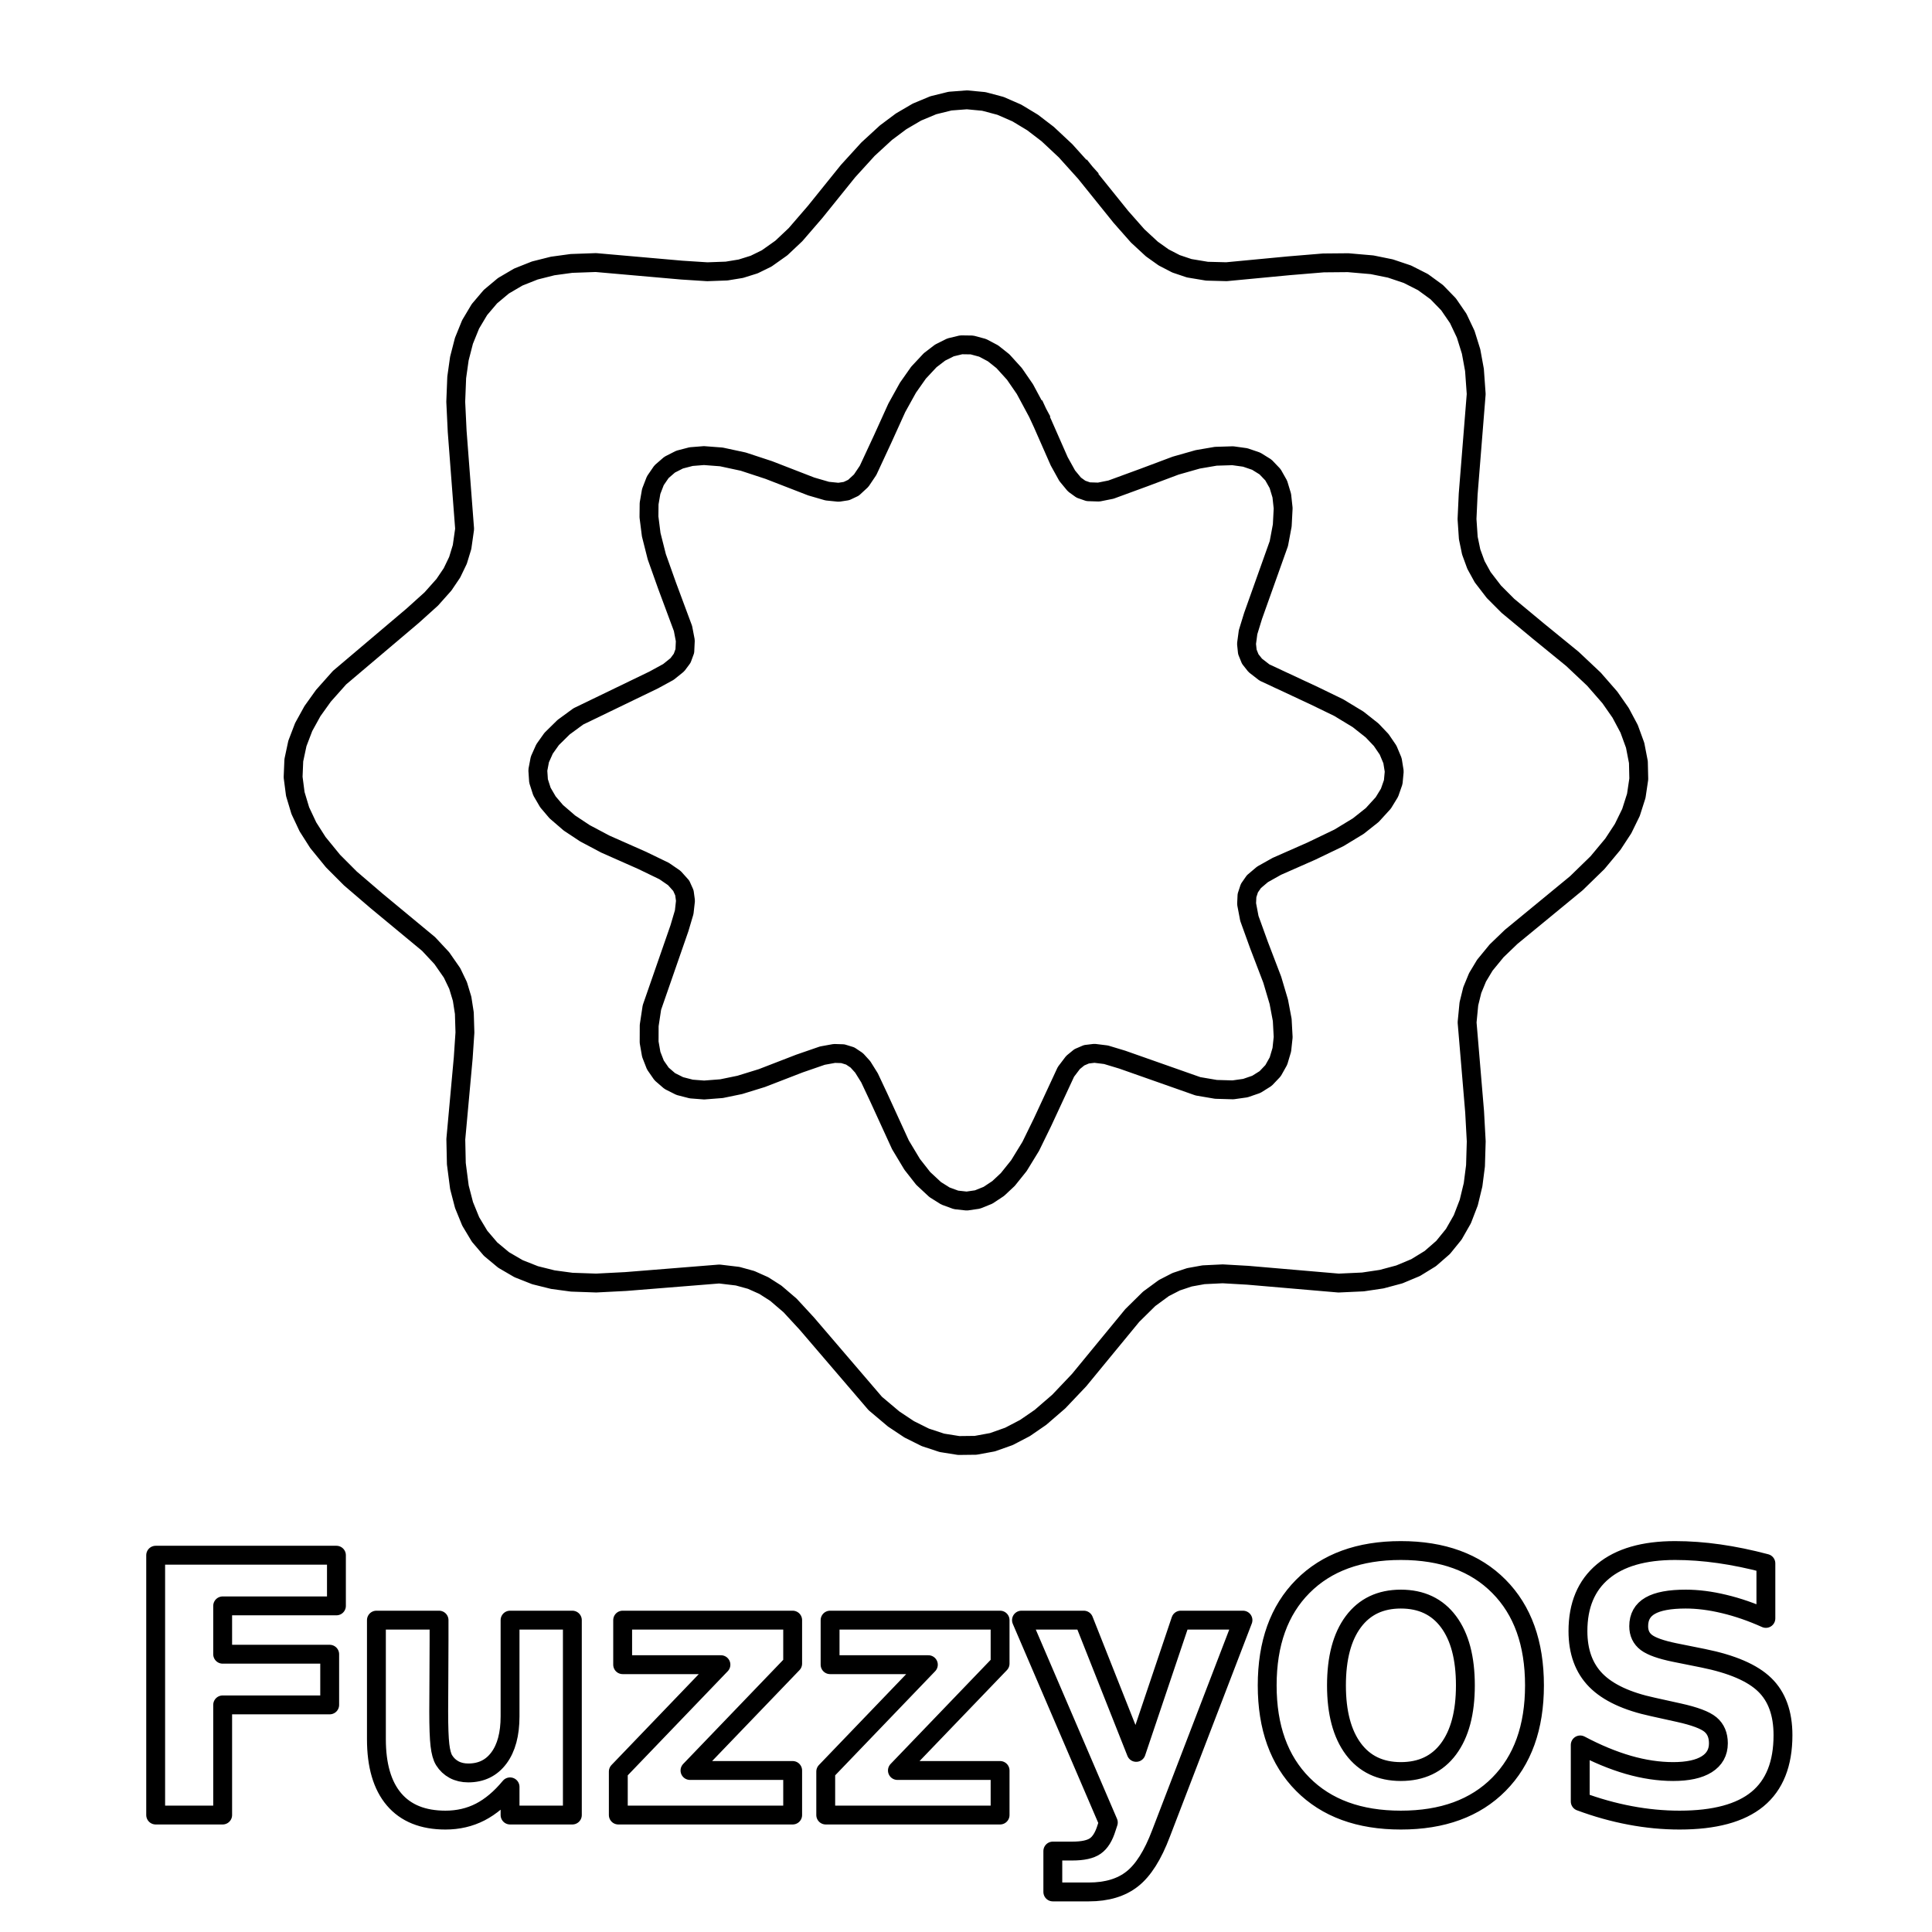
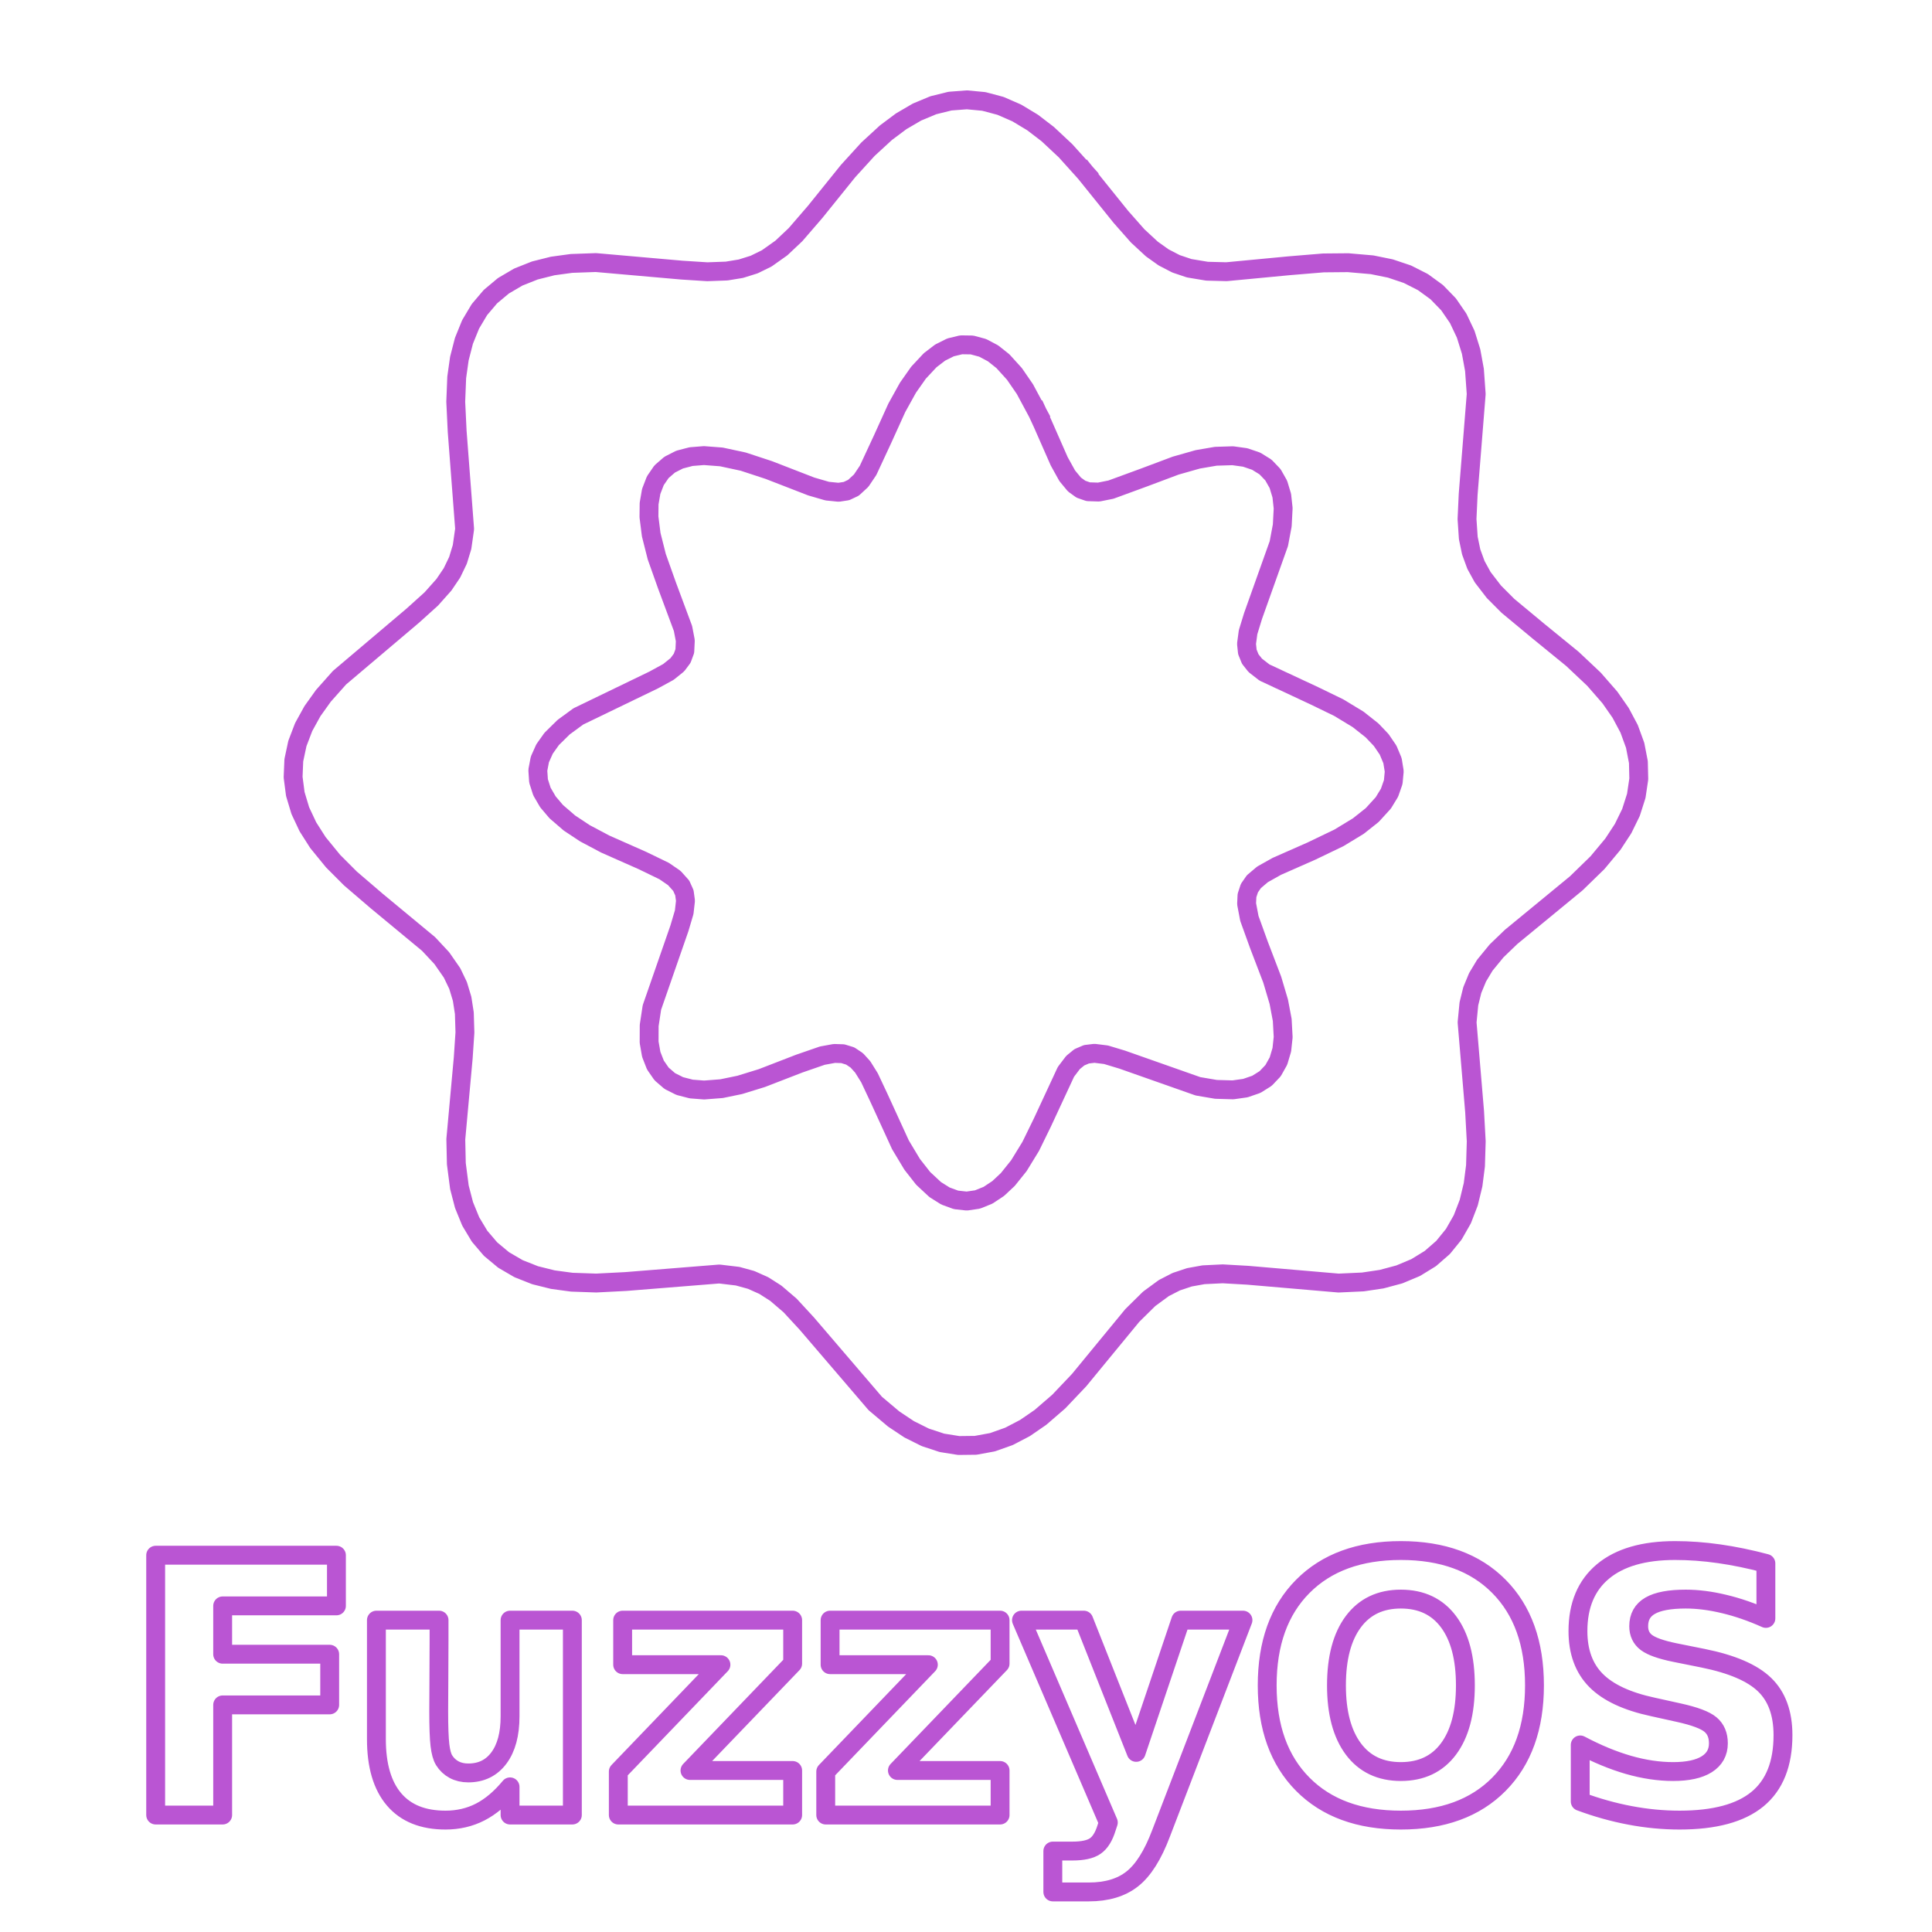
<svg xmlns="http://www.w3.org/2000/svg" width="184.32pt" height="184.32pt" viewBox="0 0 184.32 184.32" version="1.1">
  <defs>
    <style type="text/css">*{stroke-linejoin: round; stroke-linecap: butt}</style>
  </defs>
  <g id="figure_1">
    <g id="patch_1">
      <path d="M 0 184.32  L 184.32 184.32  L 184.32 0  L 0 0  L 0 184.32  z " style="fill: none; opacity: 0" />
    </g>
    <g id="axes_1">
      <g id="line2d_1">
-         <path d="M 103.547 16.482  L 101.653 14.379  L 99.952 12.788  L 98.511 11.685  L 97.007 10.778  L 95.452 10.1  L 93.86 9.677  L 92.248 9.524  L 90.636 9.647  L 89.041 10.041  L 87.481 10.692  L 85.971 11.576  L 84.523 12.659  L 82.811 14.232  L 80.906 16.324  L 77.766 20.22  L 75.895 22.387  L 74.547 23.659  L 73.143 24.654  L 71.952 25.238  L 70.682 25.636  L 69.321 25.859  L 67.478 25.926  L 65.06 25.771  L 56.848 25.049  L 54.521 25.132  L 52.725 25.377  L 51.024 25.805  L 49.449 26.431  L 48.029 27.264  L 46.787 28.302  L 45.74 29.535  L 44.898 30.947  L 44.262 32.515  L 43.825 34.211  L 43.572 36.003  L 43.48 38.328  L 43.616 41.154  L 44.327 50.466  L 44.082 52.189  L 43.693 53.462  L 43.118 54.657  L 42.354 55.788  L 41.145 57.145  L 39.37 58.745  L 32.395 64.65  L 30.857 66.379  L 29.811 67.841  L 28.972 69.362  L 28.372 70.93  L 28.031 72.53  L 27.964 74.144  L 28.173 75.753  L 28.65 77.339  L 29.377 78.885  L 30.327 80.377  L 31.773 82.149  L 33.43 83.81  L 35.928 85.951  L 40.889 90.06  L 42.148 91.409  L 43.128 92.818  L 43.701 94.013  L 44.087 95.288  L 44.3 96.655  L 44.356 98.506  L 44.193 100.934  L 43.486 108.687  L 43.537 111.022  L 43.83 113.272  L 44.27 114.967  L 44.909 116.532  L 45.755 117.942  L 46.805 119.172  L 48.05 120.207  L 49.473 121.036  L 51.05 121.66  L 52.753 122.084  L 54.55 122.326  L 56.877 122.407  L 59.703 122.262  L 68.626 121.545  L 70.372 121.753  L 71.662 122.108  L 72.87 122.648  L 74.012 123.377  L 75.377 124.545  L 76.977 126.28  L 83.503 133.897  L 85.261 135.378  L 86.742 136.363  L 88.28 137.13  L 89.86 137.651  L 91.466 137.907  L 93.081 137.888  L 94.684 137.594  L 96.259 137.036  L 97.79 136.237  L 99.262 135.224  L 101.007 133.717  L 102.953 131.667  L 105.314 128.794  L 108.026 125.499  L 109.636 123.912  L 111.033 122.888  L 112.215 122.28  L 113.474 121.86  L 114.824 121.616  L 116.65 121.528  L 119.051 121.665  L 127.707 122.409  L 130.027 122.302  L 131.813 122.036  L 133.5 121.584  L 135.057 120.932  L 136.456 120.073  L 137.675 119.011  L 138.696 117.754  L 139.513 116.321  L 140.124 114.735  L 140.537 113.026  L 140.768 111.224  L 140.838 108.893  L 140.684 106.068  L 139.966 97.538  L 140.138 95.768  L 140.46 94.461  L 140.964 93.239  L 141.658 92.086  L 142.784 90.713  L 144.173 89.378  L 146.806 87.214  L 150.387 84.267  L 152.409 82.299  L 153.877 80.536  L 154.849 79.051  L 155.602 77.511  L 156.107 75.928  L 156.346 74.321  L 156.309 72.707  L 155.999 71.104  L 155.425 69.531  L 154.611 68.004  L 153.587 66.536  L 152.068 64.796  L 150.011 62.858  L 146.784 60.225  L 143.858 57.796  L 142.522 56.456  L 141.455 55.069  L 140.812 53.9  L 140.357 52.656  L 140.081 51.325  L 139.959 49.522  L 140.069 47.15  L 140.835 37.595  L 140.67 35.294  L 140.348 33.535  L 139.834 31.886  L 139.118 30.375  L 138.195 29.031  L 137.07 27.872  L 135.756 26.914  L 134.273 26.162  L 132.645 25.615  L 130.903 25.261  L 128.614 25.062  L 126.264 25.083  L 122.991 25.354  L 117.01 25.922  L 115.154 25.874  L 113.454 25.591  L 112.196 25.168  L 111.015 24.557  L 109.893 23.758  L 108.542 22.509  L 106.941 20.695  L 103.547 16.482  L 103.547 16.482  " clip-path="url(#p46cd6b0da9)" style="fill: none; stroke: currentColor; stroke-width: 1.8; stroke-linecap: square" />
+         <path d="M 103.547 16.482  L 101.653 14.379  L 99.952 12.788  L 98.511 11.685  L 97.007 10.778  L 95.452 10.1  L 93.86 9.677  L 92.248 9.524  L 90.636 9.647  L 89.041 10.041  L 87.481 10.692  L 85.971 11.576  L 84.523 12.659  L 82.811 14.232  L 80.906 16.324  L 77.766 20.22  L 75.895 22.387  L 74.547 23.659  L 73.143 24.654  L 71.952 25.238  L 70.682 25.636  L 69.321 25.859  L 67.478 25.926  L 65.06 25.771  L 56.848 25.049  L 54.521 25.132  L 52.725 25.377  L 51.024 25.805  L 49.449 26.431  L 48.029 27.264  L 46.787 28.302  L 45.74 29.535  L 44.898 30.947  L 44.262 32.515  L 43.825 34.211  L 43.572 36.003  L 43.48 38.328  L 43.616 41.154  L 44.327 50.466  L 44.082 52.189  L 43.693 53.462  L 43.118 54.657  L 42.354 55.788  L 41.145 57.145  L 39.37 58.745  L 32.395 64.65  L 30.857 66.379  L 29.811 67.841  L 28.972 69.362  L 28.372 70.93  L 28.031 72.53  L 27.964 74.144  L 28.173 75.753  L 28.65 77.339  L 29.377 78.885  L 30.327 80.377  L 31.773 82.149  L 33.43 83.81  L 35.928 85.951  L 40.889 90.06  L 42.148 91.409  L 43.128 92.818  L 43.701 94.013  L 44.087 95.288  L 44.3 96.655  L 44.356 98.506  L 44.193 100.934  L 43.486 108.687  L 43.537 111.022  L 43.83 113.272  L 44.27 114.967  L 44.909 116.532  L 45.755 117.942  L 46.805 119.172  L 48.05 120.207  L 49.473 121.036  L 51.05 121.66  L 52.753 122.084  L 54.55 122.326  L 56.877 122.407  L 59.703 122.262  L 68.626 121.545  L 70.372 121.753  L 71.662 122.108  L 72.87 122.648  L 74.012 123.377  L 75.377 124.545  L 76.977 126.28  L 83.503 133.897  L 85.261 135.378  L 86.742 136.363  L 88.28 137.13  L 89.86 137.651  L 91.466 137.907  L 93.081 137.888  L 94.684 137.594  L 96.259 137.036  L 97.79 136.237  L 99.262 135.224  L 101.007 133.717  L 102.953 131.667  L 105.314 128.794  L 108.026 125.499  L 109.636 123.912  L 111.033 122.888  L 112.215 122.28  L 113.474 121.86  L 114.824 121.616  L 116.65 121.528  L 119.051 121.665  L 127.707 122.409  L 130.027 122.302  L 131.813 122.036  L 133.5 121.584  L 135.057 120.932  L 136.456 120.073  L 137.675 119.011  L 138.696 117.754  L 139.513 116.321  L 140.124 114.735  L 140.537 113.026  L 140.768 111.224  L 140.838 108.893  L 140.684 106.068  L 139.966 97.538  L 140.138 95.768  L 140.46 94.461  L 140.964 93.239  L 141.658 92.086  L 142.784 90.713  L 144.173 89.378  L 146.806 87.214  L 150.387 84.267  L 152.409 82.299  L 153.877 80.536  L 154.849 79.051  L 155.602 77.511  L 156.107 75.928  L 156.346 74.321  L 156.309 72.707  L 155.999 71.104  L 155.425 69.531  L 154.611 68.004  L 153.587 66.536  L 152.068 64.796  L 150.011 62.858  L 146.784 60.225  L 143.858 57.796  L 142.522 56.456  L 141.455 55.069  L 140.812 53.9  L 140.357 52.656  L 140.081 51.325  L 139.959 49.522  L 140.069 47.15  L 140.835 37.595  L 140.67 35.294  L 140.348 33.535  L 139.834 31.886  L 139.118 30.375  L 138.195 29.031  L 137.07 27.872  L 135.756 26.914  L 134.273 26.162  L 132.645 25.615  L 130.903 25.261  L 128.614 25.062  L 126.264 25.083  L 122.991 25.354  L 117.01 25.922  L 115.154 25.874  L 113.454 25.591  L 112.196 25.168  L 111.015 24.557  L 109.893 23.758  L 108.542 22.509  L 106.941 20.695  L 103.547 16.482  L 103.547 16.482  " clip-path="url(#p72110cb00f)" style="fill: none; stroke: #ba55d3; stroke-width: 1.8; stroke-linecap: square" />
      </g>
      <g id="line2d_2">
-         <path d="M 98.992 39.38  L 97.779 37.122  L 96.782 35.673  L 95.681 34.459  L 94.736 33.708  L 93.747 33.185  L 92.73 32.911  L 91.703 32.896  L 90.684 33.142  L 89.691 33.639  L 88.74 34.367  L 87.63 35.556  L 86.623 36.988  L 85.56 38.905  L 84.226 41.847  L 82.819 44.874  L 82.158 45.857  L 81.425 46.534  L 80.759 46.849  L 80.005 46.965  L 78.921 46.855  L 77.397 46.413  L 73.348 44.843  L 70.909 44.041  L 68.818 43.591  L 67.159 43.465  L 65.935 43.562  L 64.835 43.849  L 63.886 44.332  L 63.109 45.007  L 62.521 45.864  L 62.127 46.884  L 61.927 48.044  L 61.913 49.315  L 62.128 51.01  L 62.659 53.114  L 63.636 55.862  L 65.161 59.962  L 65.382 61.119  L 65.335 62.113  L 65.081 62.803  L 64.624 63.417  L 63.772 64.104  L 62.374 64.868  L 55.175 68.348  L 53.776 69.372  L 52.633 70.497  L 51.951 71.457  L 51.504 72.457  L 51.31 73.479  L 51.378 74.506  L 51.703 75.518  L 52.275 76.5  L 53.069 77.435  L 54.327 78.52  L 55.806 79.499  L 57.75 80.53  L 61.272 82.089  L 63.362 83.101  L 64.33 83.765  L 64.992 84.503  L 65.294 85.173  L 65.398 85.933  L 65.275 87.026  L 64.821 88.559  L 62.194 96.12  L 61.935 97.831  L 61.929 99.431  L 62.131 100.589  L 62.528 101.607  L 63.12 102.461  L 63.899 103.134  L 64.851 103.613  L 65.953 103.897  L 67.179 103.991  L 68.839 103.862  L 70.579 103.503  L 72.682 102.854  L 76.268 101.467  L 78.456 100.711  L 79.605 100.502  L 80.406 100.527  L 81.112 100.744  L 81.739 101.163  L 82.303 101.784  L 82.954 102.827  L 83.839 104.709  L 85.908 109.225  L 87.025 111.083  L 88.076 112.424  L 89.224 113.492  L 90.198 114.103  L 91.207 114.473  L 92.232 114.585  L 93.256 114.436  L 94.261 114.031  L 95.23 113.388  L 96.147 112.53  L 97.207 111.209  L 98.336 109.366  L 99.461 107.063  L 101.694 102.257  L 102.372 101.363  L 102.974 100.871  L 103.65 100.582  L 104.416 100.49  L 105.517 100.626  L 107.061 101.092  L 114.29 103.637  L 116.011 103.93  L 117.632 103.976  L 118.814 103.809  L 119.86 103.449  L 120.747 102.893  L 121.454 102.148  L 121.97 101.228  L 122.29 100.152  L 122.419 98.947  L 122.33 97.305  L 122.002 95.573  L 121.377 93.467  L 120.109 90.152  L 119.194 87.619  L 118.93 86.23  L 118.967 85.435  L 119.196 84.734  L 119.628 84.112  L 120.449 83.418  L 121.816 82.651  L 125.105 81.202  L 127.738 79.936  L 129.587 78.813  L 130.917 77.757  L 131.969 76.604  L 132.566 75.627  L 132.919 74.617  L 133.015 73.591  L 132.85 72.568  L 132.43 71.565  L 131.772 70.6  L 130.902 69.685  L 129.569 68.631  L 127.718 67.509  L 125.413 66.39  L 120.637 64.161  L 119.759 63.48  L 119.279 62.874  L 119.003 62.193  L 118.922 61.421  L 119.071 60.312  L 119.549 58.758  L 122.007 51.861  L 122.332 50.13  L 122.418 48.49  L 122.287 47.286  L 121.963 46.213  L 121.444 45.295  L 120.734 44.552  L 119.845 44  L 118.796 43.643  L 117.613 43.479  L 115.99 43.529  L 114.268 43.824  L 112.16 44.423  L 109.132 45.559  L 105.989 46.711  L 104.823 46.945  L 103.821 46.913  L 103.125 46.671  L 102.508 46.226  L 101.817 45.39  L 101.051 44.007  L 99.452 40.373  L 98.992 39.38  L 98.992 39.38  " clip-path="url(#p46cd6b0da9)" style="fill: none; stroke: currentColor; stroke-width: 1.8; stroke-linecap: square" />
+         <path d="M 98.992 39.38  L 97.779 37.122  L 96.782 35.673  L 95.681 34.459  L 94.736 33.708  L 93.747 33.185  L 92.73 32.911  L 91.703 32.896  L 90.684 33.142  L 89.691 33.639  L 88.74 34.367  L 87.63 35.556  L 86.623 36.988  L 85.56 38.905  L 84.226 41.847  L 82.819 44.874  L 82.158 45.857  L 81.425 46.534  L 80.759 46.849  L 80.005 46.965  L 78.921 46.855  L 77.397 46.413  L 73.348 44.843  L 70.909 44.041  L 68.818 43.591  L 67.159 43.465  L 65.935 43.562  L 64.835 43.849  L 63.886 44.332  L 63.109 45.007  L 62.521 45.864  L 62.127 46.884  L 61.927 48.044  L 61.913 49.315  L 62.128 51.01  L 62.659 53.114  L 63.636 55.862  L 65.161 59.962  L 65.382 61.119  L 65.335 62.113  L 65.081 62.803  L 64.624 63.417  L 63.772 64.104  L 62.374 64.868  L 55.175 68.348  L 53.776 69.372  L 52.633 70.497  L 51.951 71.457  L 51.504 72.457  L 51.31 73.479  L 51.378 74.506  L 51.703 75.518  L 52.275 76.5  L 53.069 77.435  L 54.327 78.52  L 55.806 79.499  L 57.75 80.53  L 61.272 82.089  L 63.362 83.101  L 64.33 83.765  L 64.992 84.503  L 65.294 85.173  L 65.398 85.933  L 65.275 87.026  L 64.821 88.559  L 62.194 96.12  L 61.935 97.831  L 61.929 99.431  L 62.131 100.589  L 62.528 101.607  L 63.12 102.461  L 63.899 103.134  L 64.851 103.613  L 65.953 103.897  L 67.179 103.991  L 68.839 103.862  L 70.579 103.503  L 72.682 102.854  L 76.268 101.467  L 78.456 100.711  L 79.605 100.502  L 80.406 100.527  L 81.112 100.744  L 81.739 101.163  L 82.303 101.784  L 82.954 102.827  L 83.839 104.709  L 85.908 109.225  L 87.025 111.083  L 88.076 112.424  L 89.224 113.492  L 90.198 114.103  L 91.207 114.473  L 92.232 114.585  L 93.256 114.436  L 94.261 114.031  L 95.23 113.388  L 96.147 112.53  L 97.207 111.209  L 98.336 109.366  L 99.461 107.063  L 101.694 102.257  L 102.372 101.363  L 102.974 100.871  L 103.65 100.582  L 104.416 100.49  L 105.517 100.626  L 107.061 101.092  L 114.29 103.637  L 116.011 103.93  L 117.632 103.976  L 118.814 103.809  L 119.86 103.449  L 120.747 102.893  L 121.454 102.148  L 121.97 101.228  L 122.29 100.152  L 122.419 98.947  L 122.33 97.305  L 122.002 95.573  L 121.377 93.467  L 120.109 90.152  L 119.194 87.619  L 118.93 86.23  L 118.967 85.435  L 119.196 84.734  L 119.628 84.112  L 120.449 83.418  L 121.816 82.651  L 125.105 81.202  L 127.738 79.936  L 129.587 78.813  L 130.917 77.757  L 131.969 76.604  L 132.566 75.627  L 132.919 74.617  L 133.015 73.591  L 132.85 72.568  L 132.43 71.565  L 131.772 70.6  L 130.902 69.685  L 129.569 68.631  L 127.718 67.509  L 125.413 66.39  L 120.637 64.161  L 119.759 63.48  L 119.279 62.874  L 119.003 62.193  L 118.922 61.421  L 119.071 60.312  L 119.549 58.758  L 122.007 51.861  L 122.332 50.13  L 122.418 48.49  L 122.287 47.286  L 121.963 46.213  L 121.444 45.295  L 120.734 44.552  L 119.845 44  L 118.796 43.643  L 117.613 43.479  L 115.99 43.529  L 114.268 43.824  L 112.16 44.423  L 109.132 45.559  L 105.989 46.711  L 104.823 46.945  L 103.821 46.913  L 103.125 46.671  L 102.508 46.226  L 101.817 45.39  L 101.051 44.007  L 99.452 40.373  L 98.992 39.38  L 98.992 39.38  " clip-path="url(#p72110cb00f)" style="fill: none; stroke: #ba55d3; stroke-width: 1.8; stroke-linecap: square" />
      </g>
    </g>
    <g id="axes_2">
      <g id="text_1">
-         <path d="M 14.852 148.373  L 32.097 148.373  L 32.097 153.207  L 21.243 153.207  L 21.243 157.819  L 31.454 157.819  L 31.454 162.653  L 21.243 162.653  L 21.243 173.161  L 14.852 173.161  L 14.852 148.373  z M 35.911 165.92  L 35.911 154.567  L 41.887 154.567  L 41.887 156.427  Q 41.887 157.935 41.871 160.22  Q 41.855 162.504 41.855 163.264  Q 41.855 165.506 41.972 166.494  Q 42.089 167.482 42.371 167.934  Q 42.732 168.513 43.322 168.831  Q 43.911 169.145 44.676 169.145  Q 46.536 169.145 47.598 167.716  Q 48.661 166.287 48.661 163.747  L 48.661 154.567  L 54.605 154.567  L 54.605 173.161  L 48.661 173.161  L 48.661 170.473  Q 47.317 172.099 45.813 172.874  Q 44.31 173.644 42.503 173.644  Q 39.279 173.644 37.595 171.668  Q 35.911 169.692 35.911 165.92  z M 59.404 154.567  L 75.623 154.567  L 75.623 158.716  L 65.827 168.911  L 75.623 168.911  L 75.623 173.161  L 58.989 173.161  L 58.989 169.012  L 68.78 158.817  L 59.404 158.817  L 59.404 154.567  z M 79.193 154.567  L 95.412 154.567  L 95.412 158.716  L 85.616 168.911  L 95.412 168.911  L 95.412 173.161  L 78.778 173.161  L 78.778 169.012  L 88.569 158.817  L 79.193 158.817  L 79.193 154.567  z M 97.452 154.567  L 103.397 154.567  L 108.396 167.184  L 112.646 154.567  L 118.585 154.567  L 110.765 174.919  Q 109.591 178.027 108.018 179.26  Q 106.451 180.498 103.88 180.498  L 100.443 180.498  L 100.443 176.598  L 102.302 176.598  Q 103.811 176.598 104.496 176.115  Q 105.187 175.637 105.569 174.388  L 105.739 173.873  L 97.452 154.567  z M 133.645 152.559  Q 130.723 152.559 129.114 154.716  Q 127.504 156.873 127.504 160.794  Q 127.504 164.693 129.114 166.855  Q 130.723 169.012 133.645 169.012  Q 136.583 169.012 138.193 166.855  Q 139.803 164.693 139.803 160.794  Q 139.803 156.873 138.193 154.716  Q 136.583 152.559 133.645 152.559  z M 133.645 147.927  Q 139.622 147.927 143.006 151.348  Q 146.395 154.764 146.395 160.794  Q 146.395 166.802 143.006 170.223  Q 139.622 173.644 133.645 173.644  Q 127.685 173.644 124.29 170.223  Q 120.895 166.802 120.895 160.794  Q 120.895 154.764 124.29 151.348  Q 127.685 147.927 133.645 147.927  z M 168.472 149.154  L 168.472 154.403  Q 166.432 153.489 164.488 153.027  Q 162.549 152.559 160.822 152.559  Q 158.532 152.559 157.433 153.191  Q 156.338 153.818 156.338 155.146  Q 156.338 156.145 157.077 156.703  Q 157.815 157.255 159.76 157.654  L 162.48 158.201  Q 166.613 159.035 168.355 160.73  Q 170.103 162.419 170.103 165.543  Q 170.103 169.639 167.67 171.642  Q 165.237 173.644 160.238 173.644  Q 157.884 173.644 155.51 173.193  Q 153.135 172.747 150.76 171.865  L 150.76 166.473  Q 153.135 167.732 155.35 168.374  Q 157.566 169.012 159.627 169.012  Q 161.72 169.012 162.83 168.316  Q 163.941 167.615 163.941 166.319  Q 163.941 165.16 163.186 164.528  Q 162.432 163.896 160.174 163.397  L 157.698 162.849  Q 153.98 162.053 152.258 160.31  Q 150.542 158.568 150.542 155.614  Q 150.542 151.911 152.933 149.919  Q 155.324 147.927 159.807 147.927  Q 161.853 147.927 164.01 148.235  Q 166.166 148.543 168.472 149.154  z " style="fill-opacity: 0; stroke: currentColor; stroke-width: 1.8" />
+         <path d="M 14.852 148.373  L 32.097 148.373  L 32.097 153.207  L 21.243 153.207  L 21.243 157.819  L 31.454 157.819  L 31.454 162.653  L 21.243 162.653  L 21.243 173.161  L 14.852 173.161  L 14.852 148.373  z M 35.911 165.92  L 35.911 154.567  L 41.887 154.567  L 41.887 156.427  Q 41.887 157.935 41.871 160.22  Q 41.855 162.504 41.855 163.264  Q 41.855 165.506 41.972 166.494  Q 42.089 167.482 42.371 167.934  Q 42.732 168.513 43.322 168.831  Q 43.911 169.145 44.676 169.145  Q 46.536 169.145 47.598 167.716  Q 48.661 166.287 48.661 163.747  L 48.661 154.567  L 54.605 154.567  L 54.605 173.161  L 48.661 173.161  L 48.661 170.473  Q 47.317 172.099 45.813 172.874  Q 44.31 173.644 42.503 173.644  Q 39.279 173.644 37.595 171.668  Q 35.911 169.692 35.911 165.92  z M 59.404 154.567  L 75.623 154.567  L 75.623 158.716  L 65.827 168.911  L 75.623 168.911  L 75.623 173.161  L 58.989 173.161  L 58.989 169.012  L 68.78 158.817  L 59.404 158.817  L 59.404 154.567  z M 79.193 154.567  L 95.412 154.567  L 95.412 158.716  L 85.616 168.911  L 95.412 168.911  L 95.412 173.161  L 78.778 173.161  L 78.778 169.012  L 88.569 158.817  L 79.193 158.817  L 79.193 154.567  z M 97.452 154.567  L 103.397 154.567  L 108.396 167.184  L 112.646 154.567  L 118.585 154.567  L 110.765 174.919  Q 109.591 178.027 108.018 179.26  Q 106.451 180.498 103.88 180.498  L 100.443 180.498  L 100.443 176.598  L 102.302 176.598  Q 103.811 176.598 104.496 176.115  Q 105.187 175.637 105.569 174.388  L 105.739 173.873  L 97.452 154.567  z M 133.645 152.559  Q 130.723 152.559 129.114 154.716  Q 127.504 156.873 127.504 160.794  Q 127.504 164.693 129.114 166.855  Q 130.723 169.012 133.645 169.012  Q 136.583 169.012 138.193 166.855  Q 139.803 164.693 139.803 160.794  Q 139.803 156.873 138.193 154.716  Q 136.583 152.559 133.645 152.559  z M 133.645 147.927  Q 139.622 147.927 143.006 151.348  Q 146.395 154.764 146.395 160.794  Q 146.395 166.802 143.006 170.223  Q 139.622 173.644 133.645 173.644  Q 127.685 173.644 124.29 170.223  Q 120.895 166.802 120.895 160.794  Q 120.895 154.764 124.29 151.348  Q 127.685 147.927 133.645 147.927  z M 168.472 149.154  L 168.472 154.403  Q 166.432 153.489 164.488 153.027  Q 162.549 152.559 160.822 152.559  Q 158.532 152.559 157.433 153.191  Q 156.338 153.818 156.338 155.146  Q 156.338 156.145 157.077 156.703  Q 157.815 157.255 159.76 157.654  L 162.48 158.201  Q 166.613 159.035 168.355 160.73  Q 170.103 162.419 170.103 165.543  Q 170.103 169.639 167.67 171.642  Q 165.237 173.644 160.238 173.644  Q 157.884 173.644 155.51 173.193  Q 153.135 172.747 150.76 171.865  L 150.76 166.473  Q 153.135 167.732 155.35 168.374  Q 157.566 169.012 159.627 169.012  Q 161.72 169.012 162.83 168.316  Q 163.941 167.615 163.941 166.319  Q 163.941 165.16 163.186 164.528  Q 162.432 163.896 160.174 163.397  L 157.698 162.849  Q 153.98 162.053 152.258 160.31  Q 150.542 158.568 150.542 155.614  Q 150.542 151.911 152.933 149.919  Q 155.324 147.927 159.807 147.927  Q 161.853 147.927 164.01 148.235  Q 166.166 148.543 168.472 149.154  z " style="fill-opacity: 0; stroke: #ba55d3; stroke-width: 1.8" />
        <path d="M 14.852 148.373  L 32.097 148.373  L 32.097 153.207  L 21.243 153.207  L 21.243 157.819  L 31.454 157.819  L 31.454 162.653  L 21.243 162.653  L 21.243 173.161  L 14.852 173.161  L 14.852 148.373  z M 35.911 165.92  L 35.911 154.567  L 41.887 154.567  L 41.887 156.427  Q 41.887 157.935 41.871 160.22  Q 41.855 162.504 41.855 163.264  Q 41.855 165.506 41.972 166.494  Q 42.089 167.482 42.371 167.934  Q 42.732 168.513 43.322 168.831  Q 43.911 169.145 44.676 169.145  Q 46.536 169.145 47.598 167.716  Q 48.661 166.287 48.661 163.747  L 48.661 154.567  L 54.605 154.567  L 54.605 173.161  L 48.661 173.161  L 48.661 170.473  Q 47.317 172.099 45.813 172.874  Q 44.31 173.644 42.503 173.644  Q 39.279 173.644 37.595 171.668  Q 35.911 169.692 35.911 165.92  z M 59.404 154.567  L 75.623 154.567  L 75.623 158.716  L 65.827 168.911  L 75.623 168.911  L 75.623 173.161  L 58.989 173.161  L 58.989 169.012  L 68.78 158.817  L 59.404 158.817  L 59.404 154.567  z M 79.193 154.567  L 95.412 154.567  L 95.412 158.716  L 85.616 168.911  L 95.412 168.911  L 95.412 173.161  L 78.778 173.161  L 78.778 169.012  L 88.569 158.817  L 79.193 158.817  L 79.193 154.567  z M 97.452 154.567  L 103.397 154.567  L 108.396 167.184  L 112.646 154.567  L 118.585 154.567  L 110.765 174.919  Q 109.591 178.027 108.018 179.26  Q 106.451 180.498 103.88 180.498  L 100.443 180.498  L 100.443 176.598  L 102.302 176.598  Q 103.811 176.598 104.496 176.115  Q 105.187 175.637 105.569 174.388  L 105.739 173.873  L 97.452 154.567  z M 133.645 152.559  Q 130.723 152.559 129.114 154.716  Q 127.504 156.873 127.504 160.794  Q 127.504 164.693 129.114 166.855  Q 130.723 169.012 133.645 169.012  Q 136.583 169.012 138.193 166.855  Q 139.803 164.693 139.803 160.794  Q 139.803 156.873 138.193 154.716  Q 136.583 152.559 133.645 152.559  z M 133.645 147.927  Q 139.622 147.927 143.006 151.348  Q 146.395 154.764 146.395 160.794  Q 146.395 166.802 143.006 170.223  Q 139.622 173.644 133.645 173.644  Q 127.685 173.644 124.29 170.223  Q 120.895 166.802 120.895 160.794  Q 120.895 154.764 124.29 151.348  Q 127.685 147.927 133.645 147.927  z M 168.472 149.154  L 168.472 154.403  Q 166.432 153.489 164.488 153.027  Q 162.549 152.559 160.822 152.559  Q 158.532 152.559 157.433 153.191  Q 156.338 153.818 156.338 155.146  Q 156.338 156.145 157.077 156.703  Q 157.815 157.255 159.76 157.654  L 162.48 158.201  Q 166.613 159.035 168.355 160.73  Q 170.103 162.419 170.103 165.543  Q 170.103 169.639 167.67 171.642  Q 165.237 173.644 160.238 173.644  Q 157.884 173.644 155.51 173.193  Q 153.135 172.747 150.76 171.865  L 150.76 166.473  Q 153.135 167.732 155.35 168.374  Q 157.566 169.012 159.627 169.012  Q 161.72 169.012 162.83 168.316  Q 163.941 167.615 163.941 166.319  Q 163.941 165.16 163.186 164.528  Q 162.432 163.896 160.174 163.397  L 157.698 162.849  Q 153.98 162.053 152.258 160.31  Q 150.542 158.568 150.542 155.614  Q 150.542 151.911 152.933 149.919  Q 155.324 147.927 159.807 147.927  Q 161.853 147.927 164.01 148.235  Q 166.166 148.543 168.472 149.154  z " style="fill-opacity: 0" />
      </g>
    </g>
  </g>
  <defs>
-     <clipPath id="p46cd6b0da9">
+     <clipPath id="p72110cb00f">
      <rect x="22.118" y="3.686" width="140.083" height="140.083" />
    </clipPath>
  </defs>
</svg>
